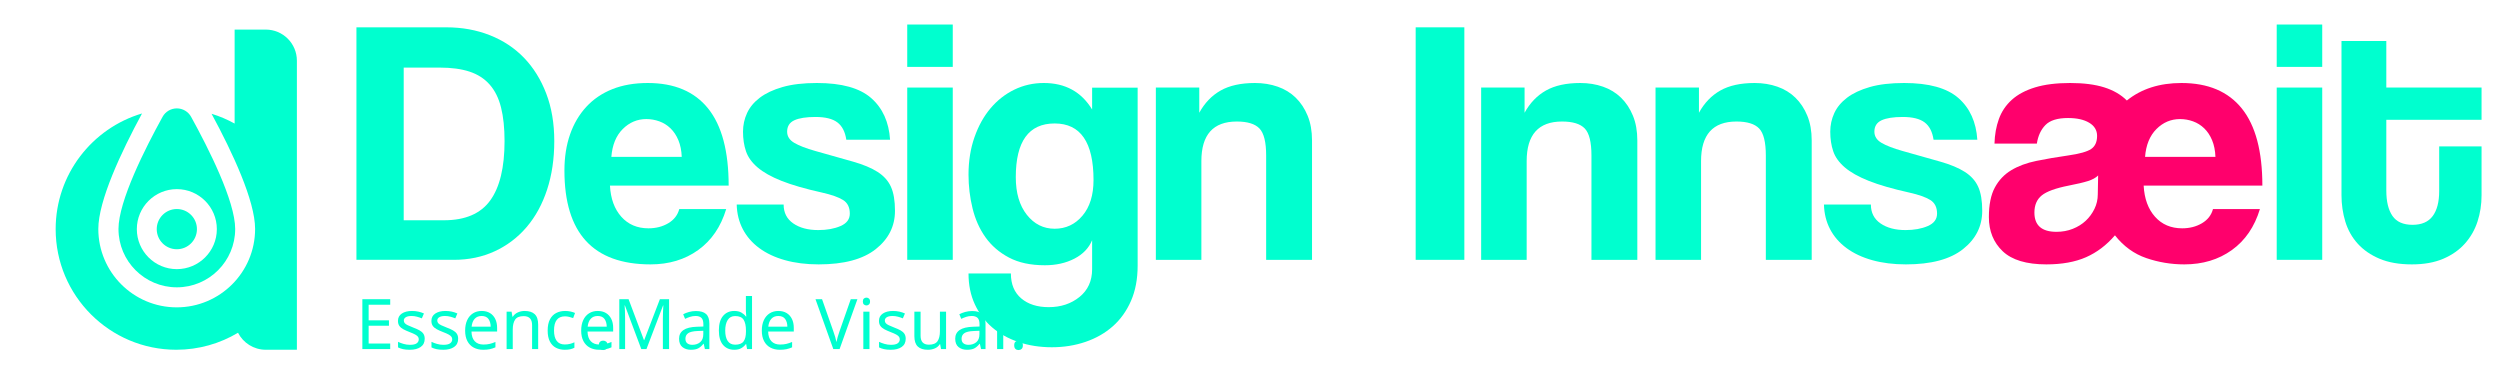
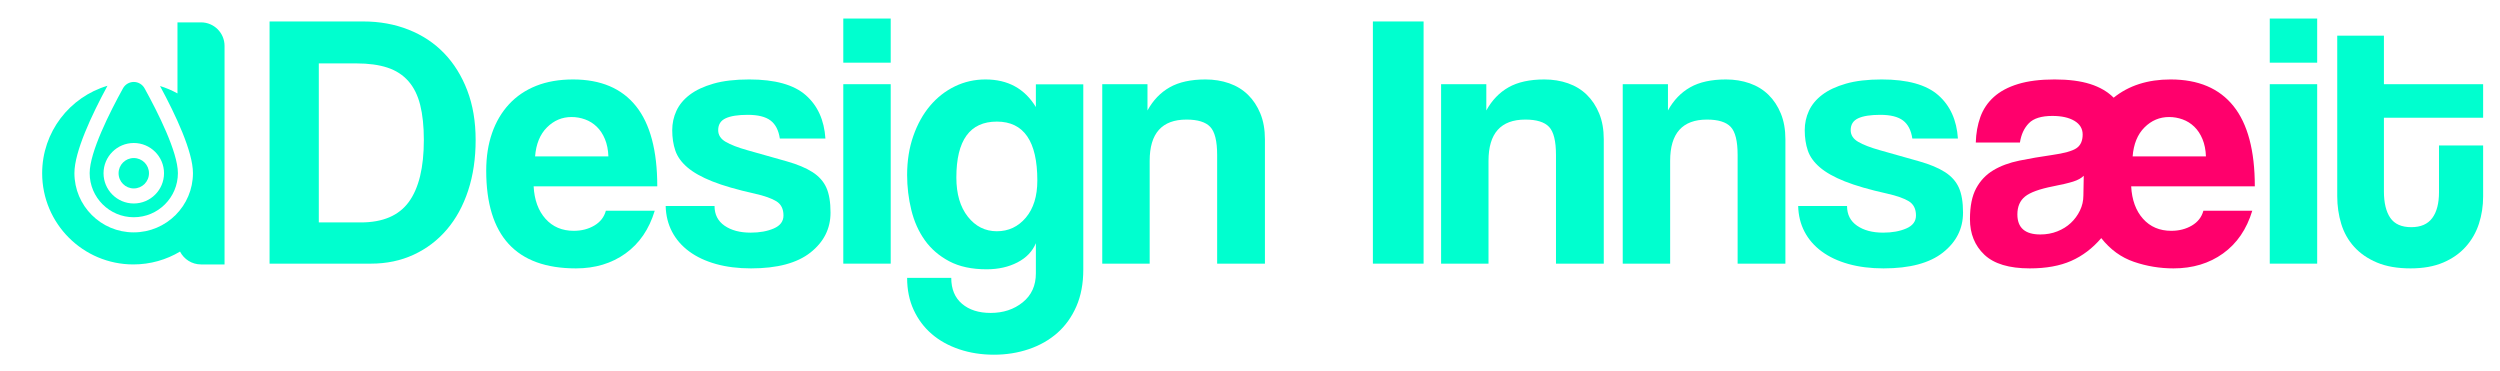
- <svg xmlns="http://www.w3.org/2000/svg" width="100%" height="100%" viewBox="0 0 11765 1746" version="1.1" xml:space="preserve" style="fill-rule:evenodd;clip-rule:evenodd;stroke-linejoin:round;stroke-miterlimit:2;">
-   <g id="Artboard1" transform="matrix(0.91964,0,0,0.521037,0,0)">
-     <rect x="0" y="0" width="12792.502" height="3350.991" style="fill:none;" />
-     <clipPath id="_clip1">
-       <rect x="0" y="0" width="12792.502" height="3350.991" />
-     </clipPath>
-     <g clip-path="url(#_clip1)">
-       <g id="Wordmark-3-no-bg" transform="matrix(1.087382,0,0,1.919249,416.4671,-1871.268)">
-         <rect x="0.002" y="0.001" width="12792.5" height="3350.99" style="fill:none;" />
-       </g>
-       <g transform="matrix(0.337956,0,0,0.596498,901.8031,1766.612)">
-         <g transform="matrix(1,0,0,1,-3122,-3121)">
-           <rect id="lOGO-VECTOR" x="2.033" y="0.295" width="6241.33" height="6241.33" style="fill:none;" />
-           <g id="FINAL-LOGO">
-             <path d="M3657,1882.04C3779.351,1919.464 3896.284,1969.418 4006.265,2030.394L4006.265,607.324L4477.973,607.324C4738.132,607.324 4949.031,818.223 4949.031,1078.382L4949.031,5455.182L4477.915,5455.182C4294.559,5455.182 4135.641,5350.555 4057.602,5197.739C3784.126,5361.192 3464.3,5455.182 3122.695,5455.182C2114.715,5455.182 1296.355,4636.829 1296.355,3628.842C1296.355,2800.986 1848.362,2101.042 2604.195,1877.282C2286.51,2464.127 1942.297,3198.632 1942.297,3626.162C1942.297,4281.293 2474.18,4813.182 3129.317,4813.182C3784.448,4813.182 4316.327,4281.298 4316.327,3626.162C4316.327,3199.818 3974.029,2468.212 3657,1882.032L3657,1882.04Z" style="fill:rgb(0,255,207);" />
-             <path d="M2915.35,1927.88C2958.763,1849.324 3041.429,1800.56 3131.183,1800.56C3220.936,1800.56 3303.602,1849.324 3347.016,1927.879C3608.585,2401.39 4014.753,3204.579 4014.753,3626.419C4014.753,4114.075 3618.838,4509.989 3131.183,4509.989C2643.527,4509.989 2247.613,4114.075 2247.613,3626.419C2247.613,3204.577 2653.781,2401.389 2915.35,1927.879L2915.35,1927.88ZM3131.183,3023.13C2796.877,3023.13 2525.462,3294.544 2525.462,3628.85C2525.462,3963.156 2796.877,4234.571 3131.183,4234.571C3465.489,4234.571 3736.903,3963.156 3736.903,3628.85C3736.903,3294.544 3465.489,3023.13 3131.183,3023.13Z" style="fill:rgb(0,255,207);" />
-             <circle cx="3131.18" cy="3628.84" r="304.426" style="fill:rgb(0,255,207);" />
+ <svg xmlns="http://www.w3.org/2000/svg" width="100%" height="100%" viewBox="0 0 15561 2305" version="1.1" xml:space="preserve" style="fill-rule:evenodd;clip-rule:evenodd;stroke-linejoin:round;stroke-miterlimit:2;">
+   <rect id="Artboard3" x="0" y="0" width="15561" height="2304.99" style="fill:none;" />
+   <clipPath id="_clip1">
+     <rect x="0" y="0" width="15561" height="2304.99" />
+   </clipPath>
+   <g clip-path="url(#_clip1)">
+     <g>
+       <g>
+         <g id="Wordmark-3-no-bg">
+           <rect x="383.505" y="-974.989" width="12792.5" height="3350.989" style="fill:none;" />
+         </g>
+         <g>
+           <g>
+             <rect id="lOGO-VECTOR" x="-139.842" y="-49.427" width="1939.792" height="1939.79" style="fill:none;" />
+             <g id="FINAL-LOGO">
+               <path d="M996.114,535.414c38.026,11.631 74.369,27.157 108.551,46.108l0,-442.287l146.606,0c80.857,0 146.404,65.547 146.404,146.404l0,1360.299l-146.422,0c-56.987,0 -106.378,-32.518 -130.632,-80.013c-84.996,50.801 -184.397,80.013 -290.567,80.013c-313.278,0 -567.623,-254.342 -567.623,-567.622c0,-257.296 171.563,-474.836 406.474,-544.381c-98.736,182.39 -205.716,410.672 -205.716,543.548c0,203.613 165.308,368.923 368.923,368.923c203.613,0 368.92,-165.308 368.92,-368.923c0,-132.507 -106.385,-359.888 -204.917,-542.071l0,0.002l-0.001,0Z" style="fill:#00ffcf;" />
+               <path d="M765.611,549.661c13.493,-24.415 39.185,-39.571 67.08,-39.571c27.895,0 53.587,15.156 67.08,39.57c81.295,147.166 207.531,396.795 207.531,527.902c0,151.562 -123.05,274.611 -274.612,274.611c-151.562,0 -274.612,-123.049 -274.612,-274.611c0,-131.107 126.236,-380.736 207.531,-527.902l0.002,0.001Zm67.08,340.401c-103.902,0 -188.257,84.355 -188.257,188.256c0,103.901 84.355,188.257 188.257,188.257c103.902,0 188.256,-84.355 188.256,-188.257c0,-103.901 -84.355,-188.256 -188.256,-188.256Z" style="fill:#00ffcf;" />
+               <circle cx="832.69" cy="1078.315" r="94.615" style="fill:#00ffcf;" />
+             </g>
          </g>
        </g>
-       </g>
-       <g transform="matrix(1.087382,0,0,1.919249,416.4671,-1871.268)">
        <g>
-           <path d="M1706.35,2011.57C1806.32,2011.57 1878.826,1980.535 1923.867,1918.466C1968.909,1856.397 1991.43,1763.293 1991.43,1639.154C1991.43,1577.634 1985.937,1524.902 1974.951,1480.96C1963.965,1437.017 1946.113,1401.038 1921.396,1373.025C1896.678,1345.011 1865.094,1324.688 1826.644,1312.054C1788.194,1299.421 1741.504,1293.104 1686.576,1293.104L1516.846,1293.104L1516.846,2011.57L1706.35,2011.57ZM1294.385,2197.778L1294.385,1103.598L1717.885,1103.598C1791.489,1103.598 1859.601,1115.957 1922.219,1140.675C1984.838,1165.393 2038.393,1200.822 2082.886,1246.962C2127.378,1293.102 2162.258,1349.129 2187.525,1415.043C2212.792,1480.958 2225.425,1555.661 2225.425,1639.152C2225.425,1722.643 2214.165,1798.72 2191.644,1867.38C2169.124,1936.041 2136.99,1994.815 2095.245,2043.701C2053.499,2092.588 2003.514,2130.488 1945.289,2157.403C1887.065,2184.318 1822.799,2197.776 1752.49,2197.776L1294.385,2197.776L1294.385,2197.778Z" style="fill:rgb(0,255,207);fill-rule:nonzero;" />
-           <path d="M2825.24,1713.31C2824.141,1683.648 2818.923,1657.557 2809.585,1635.036C2800.247,1612.516 2787.888,1593.84 2772.508,1579.009C2757.128,1564.178 2739.551,1553.193 2719.777,1546.052C2700.003,1538.911 2679.679,1535.341 2658.806,1535.341C2615.962,1535.341 2578.885,1550.996 2547.576,1582.305C2516.266,1613.614 2498.415,1657.282 2494.02,1713.31L2825.24,1713.31ZM2487.429,1848.434C2490.725,1909.954 2508.576,1958.841 2540.984,1995.093C2573.392,2031.346 2615.962,2049.473 2668.693,2049.473C2703.848,2049.473 2734.882,2041.508 2761.797,2025.579C2788.712,2009.649 2806.015,1987.403 2813.705,1958.841L3034.518,1958.841C3009.251,2042.332 2965.308,2106.598 2902.689,2151.64C2840.071,2196.681 2765.368,2219.202 2678.58,2219.202C2408.332,2219.202 2273.207,2071.993 2273.207,1777.576C2273.207,1714.958 2281.996,1658.381 2299.573,1607.847C2317.15,1557.312 2342.692,1513.919 2376.198,1477.666C2409.705,1441.413 2450.627,1413.674 2498.964,1394.449C2547.301,1375.224 2602.779,1365.612 2665.398,1365.612C2790.635,1365.612 2885.387,1405.709 2949.653,1485.905C3013.92,1566.101 3046.053,1686.944 3046.053,1848.434L2487.429,1848.434Z" style="fill:rgb(0,255,207);fill-rule:nonzero;" />
-           <path d="M3599.73,1632.56C3594.237,1595.208 3580.231,1568.018 3557.71,1550.991C3535.189,1533.963 3500.859,1525.449 3454.719,1525.449C3410.776,1525.449 3377.544,1530.667 3355.023,1541.103C3332.503,1551.54 3321.242,1569.392 3321.242,1594.659C3321.242,1616.63 3332.503,1634.207 3355.023,1647.39C3377.544,1660.573 3410.227,1673.207 3453.071,1685.291C3523.379,1705.065 3582.702,1721.819 3631.04,1735.551C3679.377,1749.283 3718.101,1765.487 3747.214,1784.163C3776.326,1802.838 3797.199,1826.183 3809.832,1854.197C3822.466,1882.21 3828.783,1919.836 3828.783,1967.075C3828.783,2039.581 3798.572,2099.727 3738.15,2147.515C3677.729,2195.303 3588.195,2219.197 3469.549,2219.197C3411.325,2219.197 3358.594,2212.606 3311.355,2199.423C3264.116,2186.24 3223.744,2167.29 3190.237,2142.572C3156.731,2117.854 3130.915,2088.192 3112.788,2053.587C3094.662,2018.982 3085.049,1980.258 3083.951,1937.413L3304.764,1937.413C3304.764,1975.863 3319.869,2005.525 3350.08,2026.398C3380.29,2047.271 3419.564,2057.707 3467.902,2057.707C3508.549,2057.707 3543.428,2051.39 3572.541,2038.757C3601.653,2026.123 3616.209,2006.623 3616.209,1980.258C3616.209,1950.596 3605.498,1929.174 3584.076,1915.991C3562.653,1902.808 3529.971,1891.273 3486.028,1881.386C3406.931,1863.809 3343.214,1845.408 3294.876,1826.183C3246.539,1806.958 3208.913,1785.81 3181.998,1762.74C3155.083,1739.67 3136.957,1714.403 3127.619,1686.939C3118.281,1659.475 3113.612,1628.715 3113.612,1594.659C3113.612,1563.899 3119.929,1534.787 3132.562,1507.322C3145.196,1479.858 3165.245,1455.689 3192.709,1434.817C3220.174,1413.944 3255.877,1397.19 3299.82,1384.557C3343.763,1371.923 3397.593,1365.607 3461.31,1365.607C3577.759,1365.607 3662.898,1389.226 3716.728,1436.464C3770.558,1483.703 3800.22,1549.068 3805.713,1632.56L3599.73,1632.56Z" style="fill:rgb(0,255,207);fill-rule:nonzero;" />
-           <path d="M3886.46,2197.78L3886.46,1387.034L4100.681,1387.034L4100.681,2197.78L3886.46,2197.78ZM3886.46,1289.81L3886.46,1090.419L4100.681,1090.419L4100.681,1289.81L3886.46,1289.81Z" style="fill:rgb(0,255,207);fill-rule:nonzero;" />
-           <path d="M4580.21,2051.42C4632.941,2051.42 4676.61,2030.918 4711.215,1989.916C4745.82,1948.913 4763.122,1893.025 4763.122,1822.253C4763.122,1644.761 4702.151,1556.015 4580.21,1556.015C4458.268,1556.015 4397.298,1640.268 4397.298,1808.773C4397.298,1882.915 4414.6,1941.892 4449.205,1985.703C4483.81,2029.514 4527.478,2051.42 4580.21,2051.42ZM4756.531,2105.341C4741.151,2142.413 4713.412,2171.339 4673.314,2192.122C4633.216,2212.904 4586.801,2223.295 4534.07,2223.295C4467.057,2223.295 4410.755,2211.219 4365.164,2187.066C4319.574,2162.914 4282.772,2131.179 4254.758,2091.861C4226.744,2052.543 4206.421,2007.047 4193.787,1955.372C4181.154,1903.697 4174.837,1850.899 4174.837,1796.977C4174.837,1732.945 4184.175,1674.25 4202.85,1620.89C4221.526,1567.53 4246.793,1522.033 4278.652,1484.401C4310.51,1446.768 4347.862,1417.56 4390.706,1396.778C4433.551,1375.996 4479.691,1365.605 4529.126,1365.605C4630.195,1365.605 4705.996,1407.169 4756.531,1490.298L4756.531,1387.51L4970.752,1387.51L4970.752,2224.98C4970.752,2287.889 4960.316,2343.214 4939.443,2390.957C4918.57,2438.7 4890.007,2478.58 4853.754,2510.596C4817.502,2542.612 4774.657,2567.045 4725.221,2583.896C4675.786,2600.746 4623.054,2609.171 4567.027,2609.171C4511,2609.171 4458.818,2601.027 4410.481,2584.738C4362.143,2568.449 4320.672,2545.42 4286.067,2515.651C4251.462,2485.882 4224.273,2449.653 4204.498,2406.965C4184.724,2364.277 4174.837,2315.973 4174.837,2262.051L4374.228,2262.051C4374.228,2312.603 4390.432,2351.64 4422.839,2379.162C4455.247,2406.685 4498.366,2420.446 4552.196,2420.446C4609.322,2420.446 4657.659,2404.438 4697.208,2372.422C4736.756,2340.406 4756.531,2296.875 4756.531,2241.831L4756.531,2105.341Z" style="fill:rgb(0,255,207);fill-rule:nonzero;" />
-           <path d="M5575.52,2197.78L5575.52,1706.718C5575.52,1644.1 5565.084,1601.805 5544.211,1579.833C5523.338,1557.862 5487.635,1546.876 5437.1,1546.876C5326.144,1546.876 5270.667,1608.945 5270.667,1733.084L5270.667,2197.78L5056.445,2197.78L5056.445,1387.034L5260.779,1387.034L5260.779,1505.68C5286.047,1459.539 5319.553,1424.66 5361.299,1401.04C5403.045,1377.421 5456.875,1365.612 5522.789,1365.612C5561.239,1365.612 5596.943,1371.379 5629.9,1382.914C5662.857,1394.449 5691.145,1411.752 5714.764,1434.822C5738.384,1457.892 5757.059,1486.18 5770.792,1519.686C5784.524,1553.193 5791.39,1591.917 5791.39,1635.86L5791.39,2197.78L5575.52,2197.78Z" style="fill:rgb(0,255,207);fill-rule:nonzero;" />
-           <rect x="6279.15" y="1103.6" width="229.052" height="1094.18" style="fill:rgb(0,255,207);" />
-           <path d="M7106.38,2197.78L7106.38,1706.718C7106.38,1644.1 7095.943,1601.805 7075.07,1579.833C7054.198,1557.862 7018.494,1546.876 6967.96,1546.876C6857.004,1546.876 6801.526,1608.945 6801.526,1733.084L6801.526,2197.78L6587.304,2197.78L6587.304,1387.034L6791.639,1387.034L6791.639,1505.68C6816.906,1459.539 6850.412,1424.66 6892.158,1401.04C6933.904,1377.421 6987.734,1365.612 7053.648,1365.612C7092.098,1365.612 7127.802,1371.379 7160.759,1382.914C7193.716,1394.449 7222.004,1411.752 7245.624,1434.822C7269.243,1457.892 7287.919,1486.18 7301.651,1519.686C7315.383,1553.193 7322.249,1591.917 7322.249,1635.86L7322.249,2197.78L7106.38,2197.78Z" style="fill:rgb(0,255,207);fill-rule:nonzero;" />
-           <path d="M7927.01,2197.78L7927.01,1706.718C7927.01,1644.1 7916.574,1601.805 7895.701,1579.833C7874.828,1557.862 7839.124,1546.876 7788.59,1546.876C7677.634,1546.876 7622.156,1608.945 7622.156,1733.084L7622.156,2197.78L7407.935,2197.78L7407.935,1387.034L7612.269,1387.034L7612.269,1505.68C7637.536,1459.539 7671.043,1424.66 7712.789,1401.04C7754.534,1377.421 7808.364,1365.612 7874.279,1365.612C7912.729,1365.612 7948.432,1371.379 7981.389,1382.914C8014.347,1394.449 8042.635,1411.752 8066.254,1434.822C8089.874,1457.892 8108.549,1486.18 8122.281,1519.686C8136.014,1553.193 8142.88,1591.917 8142.88,1635.86L8142.88,2197.78L7927.01,2197.78Z" style="fill:rgb(0,255,207);fill-rule:nonzero;" />
-           <path d="M8716.33,1632.56C8710.837,1595.208 8696.831,1568.018 8674.31,1550.991C8651.789,1533.963 8617.459,1525.449 8571.319,1525.449C8527.376,1525.449 8494.144,1530.667 8471.623,1541.103C8449.103,1551.54 8437.842,1569.392 8437.842,1594.659C8437.842,1616.63 8449.103,1634.207 8471.623,1647.39C8494.144,1660.573 8526.827,1673.207 8569.671,1685.291C8639.98,1705.065 8699.302,1721.819 8747.64,1735.551C8795.977,1749.283 8834.701,1765.487 8863.814,1784.163C8892.926,1802.838 8913.799,1826.183 8926.432,1854.197C8939.066,1882.21 8945.383,1919.836 8945.383,1967.075C8945.383,2039.581 8915.172,2099.727 8854.75,2147.515C8794.329,2195.303 8704.795,2219.197 8586.149,2219.197C8527.925,2219.197 8475.194,2212.606 8427.955,2199.423C8380.717,2186.24 8340.344,2167.29 8306.838,2142.572C8273.331,2117.854 8247.515,2088.192 8229.388,2053.587C8211.262,2018.982 8201.649,1980.258 8200.551,1937.413L8421.364,1937.413C8421.364,1975.863 8436.469,2005.525 8466.68,2026.398C8496.891,2047.271 8536.164,2057.707 8584.502,2057.707C8625.149,2057.707 8660.028,2051.39 8689.141,2038.757C8718.253,2026.123 8732.809,2006.623 8732.809,1980.258C8732.809,1950.596 8722.098,1929.174 8700.676,1915.991C8679.253,1902.808 8646.571,1891.273 8602.628,1881.386C8523.531,1863.809 8459.814,1845.408 8411.477,1826.183C8363.139,1806.958 8325.513,1785.81 8298.598,1762.74C8271.683,1739.67 8253.557,1714.403 8244.219,1686.939C8234.881,1659.475 8230.212,1628.715 8230.212,1594.659C8230.212,1563.899 8236.529,1534.787 8249.162,1507.322C8261.796,1479.858 8281.845,1455.689 8309.309,1434.817C8336.774,1413.944 8372.477,1397.19 8416.42,1384.557C8460.363,1371.923 8514.193,1365.607 8577.91,1365.607C8694.359,1365.607 8779.498,1389.226 8833.328,1436.464C8887.158,1483.703 8916.82,1549.068 8922.313,1632.56L8716.33,1632.56Z" style="fill:rgb(0,255,207);fill-rule:nonzero;" />
-           <path d="M9705.05,1848.43C9708.346,1909.95 9726.198,1958.837 9758.606,1995.089C9791.014,2031.342 9833.583,2049.469 9886.315,2049.469C9921.469,2049.469 9952.504,2041.504 9979.419,2025.575C10006.334,2009.645 10023.636,1987.399 10031.326,1958.837L10252.139,1958.837C10226.872,2042.328 10182.929,2106.594 10120.311,2151.636C10057.692,2196.677 9982.989,2219.198 9896.202,2219.198C9834.682,2219.198 9775.084,2209.311 9717.409,2189.537C9659.734,2169.762 9610.573,2134.059 9569.926,2082.426C9530.377,2128.566 9485.061,2162.896 9433.978,2185.417C9382.894,2207.938 9320.55,2219.198 9246.946,2219.198C9153.567,2219.198 9085.181,2198.6 9041.787,2157.403C8998.394,2116.207 8976.697,2062.652 8976.697,1996.737C8976.697,1938.513 8986.035,1892.098 9004.711,1857.493C9023.386,1822.888 9049.203,1795.699 9082.16,1775.924C9115.117,1756.15 9154.391,1741.594 9199.982,1732.256C9245.572,1722.918 9295.283,1714.404 9349.113,1706.714C9402.943,1699.024 9439.196,1688.862 9457.872,1676.229C9476.547,1663.595 9485.885,1642.997 9485.885,1614.434C9485.885,1588.068 9473.526,1567.47 9448.808,1552.639C9424.09,1537.809 9390.859,1530.393 9349.113,1530.393C9299.677,1530.393 9264.248,1541.379 9242.826,1563.351C9221.404,1585.322 9207.946,1614.434 9202.453,1650.687L9003.063,1650.687C9004.161,1608.941 9011.027,1570.491 9023.661,1535.337C9036.294,1500.183 9056.618,1469.972 9084.632,1444.705C9112.645,1419.438 9149.173,1399.938 9194.214,1386.206C9239.256,1372.474 9294.184,1365.608 9359,1365.608C9422.717,1365.608 9476.273,1372.474 9519.666,1386.206C9563.06,1399.938 9598.489,1420.536 9625.953,1448C9694.065,1393.072 9779.753,1365.608 9883.019,1365.608C10008.256,1365.608 10103.008,1405.705 10167.275,1485.901C10231.541,1566.097 10263.674,1686.94 10263.674,1848.43L9705.05,1848.43ZM9490.829,1800.642C9479.843,1811.628 9463.914,1820.416 9443.041,1827.008C9422.168,1833.599 9391.957,1840.74 9352.409,1848.43C9290.889,1860.514 9248.594,1875.894 9225.524,1894.57C9202.453,1913.246 9190.918,1940.161 9190.918,1975.315C9190.918,2035.737 9225.524,2065.947 9294.734,2065.947C9322.198,2065.947 9347.74,2061.278 9371.359,2051.941C9394.978,2042.603 9415.302,2029.969 9432.33,2014.04C9449.358,1998.11 9463.09,1979.435 9473.526,1958.013C9483.963,1936.59 9489.181,1913.795 9489.181,1889.626L9490.829,1800.642ZM10042.861,1713.306C10041.763,1683.644 10036.544,1657.553 10027.207,1635.032C10017.869,1612.512 10005.51,1593.836 9990.13,1579.005C9974.75,1564.174 9957.173,1553.189 9937.398,1546.048C9917.624,1538.907 9897.3,1535.337 9876.428,1535.337C9833.583,1535.337 9796.506,1550.992 9765.197,1582.301C9733.888,1613.61 9716.036,1657.278 9711.642,1713.306L10042.861,1713.306Z" style="fill:rgb(255,0,108);fill-rule:nonzero;" />
-           <path d="M10331.2,2197.78L10331.2,1387.034L10545.422,1387.034L10545.422,2197.78L10331.2,2197.78ZM10331.2,1289.81L10331.2,1090.419L10545.422,1090.419L10545.422,1289.81L10331.2,1289.81Z" style="fill:rgb(0,255,207);fill-rule:nonzero;" />
-           <path d="M11095.8,1663.87L11295.191,1663.87L11295.191,1894.57C11295.191,1937.414 11288.874,1978.336 11276.24,2017.336C11263.607,2056.335 11243.832,2090.94 11216.917,2121.151C11190.002,2151.361 11155.947,2175.255 11114.75,2192.832C11073.554,2210.41 11024.393,2219.198 10967.267,2219.198C10907.944,2219.198 10857.41,2210.41 10815.664,2192.832C10773.918,2175.255 10739.588,2151.636 10712.673,2121.975C10685.758,2092.313 10666.258,2057.708 10654.174,2018.159C10642.089,1978.611 10636.047,1936.865 10636.047,1892.922L10636.047,1167.865L10846.973,1167.865L10846.973,1387.03L11295.191,1387.03L11295.191,1538.633L10846.973,1538.633L10846.973,1871.5C10846.973,1923.133 10856.586,1962.956 10875.811,1990.97C10895.036,2018.983 10926.62,2032.99 10970.562,2032.99C11013.407,2032.99 11044.991,2019.258 11065.314,1991.794C11085.638,1964.329 11095.8,1925.33 11095.8,1874.796L11095.8,1663.87Z" style="fill:rgb(0,255,207);fill-rule:nonzero;" />
+           <g>
+             <path d="M2245.452,1384.499c137.729,0 237.62,-42.757 299.673,-128.269c62.054,-85.512 93.082,-213.782 93.082,-384.808c0,-84.756 -7.568,-157.405 -22.703,-217.944c-15.135,-60.54 -39.73,-110.109 -73.783,-148.702c-34.054,-38.595 -77.567,-66.594 -130.54,-84c-52.973,-17.404 -117.297,-26.107 -192.972,-26.107l-233.837,0l0,989.831l261.08,0Zm-567.564,256.539l0,-1507.452l583.456,-0c101.404,0 195.242,17.027 281.511,51.081c86.27,34.054 160.053,82.865 221.351,146.432c61.297,63.567 109.351,140.755 144.161,231.565c34.81,90.811 52.215,193.729 52.215,308.755c0,115.026 -15.513,219.837 -46.54,314.43c-31.026,94.594 -75.297,175.567 -132.809,242.917c-57.513,67.352 -126.378,119.566 -206.594,156.647c-80.215,37.081 -168.754,55.622 -265.619,55.622l-631.131,0l0,0.003Z" style="fill:#00ffcf;fill-rule:nonzero;" />
+             <path d="M3786.947,973.586c-1.514,-40.865 -8.703,-76.811 -21.568,-107.838c-12.865,-31.026 -29.892,-56.756 -51.081,-77.188c-21.189,-20.433 -45.405,-35.567 -72.648,-45.405c-27.243,-9.838 -55.243,-14.757 -84,-14.757c-59.026,0 -110.107,21.568 -153.242,64.702c-43.136,43.134 -67.729,103.296 -73.784,180.486l456.322,0Zm-465.402,186.16c4.541,84.756 29.134,152.108 73.783,202.052c44.649,49.946 103.297,74.919 175.945,74.919c48.433,0 91.189,-10.973 128.269,-32.919c37.081,-21.947 60.919,-52.595 71.514,-91.945l304.214,0c-34.81,115.026 -95.351,203.565 -181.621,265.619c-86.269,62.053 -189.187,93.08 -308.755,93.08c-372.321,0 -558.482,-202.81 -558.482,-608.428c0,-86.269 12.109,-164.215 36.324,-233.836c24.216,-69.622 59.405,-129.405 105.566,-179.35c46.163,-49.946 102.541,-88.162 169.135,-114.648c66.594,-26.486 143.026,-39.729 229.296,-39.729c172.539,0 303.079,55.242 391.618,165.728c88.541,110.486 132.81,276.971 132.81,499.456l-769.616,0Z" style="fill:#00ffcf;fill-rule:nonzero;" />
+             <path d="M4853.962,862.337c-7.568,-51.46 -26.864,-88.92 -57.891,-112.378c-31.027,-23.459 -78.324,-35.189 -141.891,-35.189c-60.54,0 -106.324,7.189 -137.351,21.567c-31.026,14.379 -46.54,38.974 -46.54,73.784c0,30.269 15.514,54.485 46.54,72.648c31.027,18.162 76.055,35.568 135.081,52.216c96.863,27.243 178.593,50.325 245.188,69.243c66.594,18.919 119.944,41.243 160.053,66.973c40.108,25.729 68.864,57.891 86.269,96.486c17.406,38.594 26.109,90.431 26.109,155.512c0,99.892 -41.622,182.755 -124.865,248.592c-83.242,65.838 -206.593,98.756 -370.052,98.756c-80.215,0 -152.863,-9.08 -217.944,-27.243c-65.081,-18.162 -120.702,-44.27 -166.864,-78.324c-46.161,-34.054 -81.728,-74.919 -106.701,-122.595c-24.972,-47.675 -38.216,-101.025 -39.729,-160.053l304.214,0c0,52.973 20.81,93.838 62.432,122.595c41.62,28.757 95.728,43.134 162.323,43.134c55.999,0 104.052,-8.703 144.161,-26.107c40.108,-17.406 60.161,-44.271 60.161,-80.594c0,-40.865 -14.757,-70.378 -44.27,-88.541c-29.514,-18.162 -74.54,-34.054 -135.081,-47.675c-108.972,-24.216 -196.755,-49.567 -263.35,-76.053c-66.594,-26.486 -118.431,-55.622 -155.512,-87.405c-37.081,-31.784 -62.053,-66.594 -74.918,-104.431c-12.865,-37.837 -19.297,-80.215 -19.297,-127.134c0,-42.378 8.703,-82.486 26.107,-120.324c17.406,-37.837 45.027,-71.135 82.865,-99.89c37.839,-28.757 87.027,-51.839 147.567,-69.243c60.54,-17.406 134.702,-26.107 222.485,-26.107c160.432,0 277.728,32.54 351.889,97.62c74.162,65.081 115.027,155.135 122.595,270.161l-283.783,0Z" style="fill:#00ffcf;fill-rule:nonzero;" />
+             <path d="M5248.99,1641.04l0,-1116.965l295.132,0l0,1116.965l-295.132,-0Zm-0,-1250.91l0,-274.701l295.132,0l0,274.701l-295.132,0Z" style="fill:#00ffcf;fill-rule:nonzero;" />
+             <path d="M6204.77,1439.4c72.648,0 132.81,-28.246 180.486,-84.734c47.675,-56.49 71.512,-133.487 71.512,-230.989c0,-244.531 -84,-366.796 -251.998,-366.796c-168,0 -251.998,116.075 -251.998,348.225c0,102.145 23.837,183.398 71.512,243.756c47.675,60.358 107.837,90.538 180.486,90.538Zm242.917,74.287c-21.189,51.074 -59.405,90.925 -114.648,119.558c-55.243,28.631 -119.189,42.947 -191.836,42.947c-92.324,0 -169.891,-16.637 -232.702,-49.913c-62.809,-33.274 -113.511,-76.996 -152.106,-131.164c-38.595,-54.168 -66.594,-116.848 -84,-188.041c-17.404,-71.193 -26.107,-143.932 -26.107,-218.221c0,-88.217 12.865,-169.081 38.594,-242.595c25.73,-73.514 60.54,-136.195 104.432,-188.041c43.891,-51.847 95.351,-92.087 154.377,-120.718c59.028,-28.631 122.595,-42.947 190.701,-42.947c139.243,0 243.674,57.263 313.296,171.79l0,-141.611l295.132,0l0,1153.783c0,86.67 -14.378,162.891 -43.134,228.667c-28.757,65.776 -68.108,120.718 -118.054,164.827c-49.944,44.108 -108.972,77.77 -177.08,100.985c-68.107,23.214 -140.755,34.821 -217.944,34.821c-77.188,0 -149.08,-11.22 -215.673,-33.661c-66.595,-22.441 -123.73,-54.168 -171.405,-95.181c-47.675,-41.013 -85.134,-90.925 -112.378,-149.737c-27.243,-58.811 -40.864,-125.36 -40.864,-199.648l274.701,0c0,69.645 22.324,123.427 66.971,161.344c44.649,37.918 104.054,56.877 178.215,56.877c78.702,0 145.296,-22.054 199.783,-66.163c54.485,-44.108 81.729,-104.081 81.729,-179.915l0,-188.042Z" style="fill:#00ffcf;fill-rule:nonzero;" />
+             <path d="M7576.008,1641.04l0,-676.536c0,-86.269 -14.378,-144.539 -43.134,-174.809c-28.757,-30.269 -77.945,-45.405 -147.567,-45.405c-152.864,0 -229.295,85.512 -229.295,256.539l0,640.212l-295.134,0l0,-1116.965l281.511,0l0,163.459c34.812,-63.568 80.973,-111.621 138.486,-144.163c57.513,-32.54 131.675,-48.809 222.485,-48.809c52.973,0 102.162,7.945 147.567,23.837c45.405,15.892 84.377,39.73 116.917,71.514c32.541,31.784 58.27,70.756 77.19,116.917c18.919,46.163 28.378,99.513 28.378,160.053l0,774.157l-297.404,0Z" style="fill:#00ffcf;fill-rule:nonzero;" />
+             <rect x="8545.4" y="133.588" width="315.565" height="1507.452" style="fill:#00ffcf;" />
+             <path d="M9685.074,1641.04l0,-676.536c0,-86.269 -14.379,-144.539 -43.136,-174.809c-28.755,-30.269 -77.945,-45.405 -147.565,-45.405c-152.864,0 -229.296,85.512 -229.296,256.539l0,640.212l-295.134,0l0,-1116.965l281.512,0l0,163.459c34.81,-63.568 80.972,-111.621 138.485,-144.163c57.513,-32.54 131.675,-48.809 222.485,-48.809c52.973,0 102.162,7.945 147.567,23.837c45.405,15.892 84.377,39.73 116.919,71.514c32.54,31.784 58.27,70.756 77.188,116.917c18.919,46.163 28.378,99.513 28.378,160.053l0,774.157l-297.403,0Z" style="fill:#00ffcf;fill-rule:nonzero;" />
+             <path d="M10815.657,1641.04l0,-676.536c0,-86.269 -14.378,-144.539 -43.134,-174.809c-28.757,-30.269 -77.946,-45.405 -147.567,-45.405c-152.864,0 -229.296,85.512 -229.296,256.539l0,640.212l-295.132,0l0,-1116.965l281.511,0l0,163.459c34.81,-63.568 80.973,-111.621 138.486,-144.163c57.512,-32.54 131.674,-48.809 222.485,-48.809c52.973,0 102.161,7.945 147.565,23.837c45.406,15.892 84.379,39.73 116.919,71.514c32.541,31.784 58.27,70.756 77.188,116.917c18.92,46.163 28.379,99.513 28.379,160.053l0,774.157l-297.404,0Z" style="fill:#00ffcf;fill-rule:nonzero;" />
+             <path d="M11903.103,862.337c-7.568,-51.46 -26.864,-88.92 -57.891,-112.378c-31.027,-23.459 -78.324,-35.189 -141.891,-35.189c-60.54,0 -106.324,7.189 -137.351,21.567c-31.026,14.379 -46.54,38.974 -46.54,73.784c0,30.269 15.514,54.485 46.54,72.648c31.027,18.162 76.055,35.568 135.081,52.216c96.865,27.243 178.593,50.325 245.188,69.243c66.594,18.919 119.944,41.243 160.053,66.973c40.108,25.729 68.864,57.891 86.269,96.486c17.406,38.594 26.109,90.431 26.109,155.512c0,99.892 -41.622,182.755 -124.865,248.592c-83.242,65.838 -206.593,98.756 -370.052,98.756c-80.215,0 -152.863,-9.08 -217.944,-27.243c-65.08,-18.162 -120.702,-44.27 -166.863,-78.324c-46.163,-34.054 -81.729,-74.919 -106.703,-122.595c-24.972,-47.675 -38.216,-101.025 -39.729,-160.053l304.214,0c0,52.973 20.81,93.838 62.432,122.595c41.622,28.757 95.728,43.134 162.323,43.134c55.999,0 104.052,-8.703 144.161,-26.107c40.108,-17.406 60.161,-44.271 60.161,-80.594c0,-40.865 -14.757,-70.378 -44.27,-88.541c-29.514,-18.162 -74.54,-34.054 -135.081,-47.675c-108.972,-24.216 -196.755,-49.567 -263.349,-76.053c-66.595,-26.486 -118.433,-55.622 -155.513,-87.405c-37.081,-31.784 -62.053,-66.594 -74.918,-104.431c-12.865,-37.837 -19.297,-80.215 -19.297,-127.134c0,-42.378 8.703,-82.486 26.107,-120.324c17.406,-37.837 45.027,-71.135 82.865,-99.89c37.839,-28.757 87.027,-51.839 147.567,-69.243c60.54,-17.406 134.702,-26.107 222.485,-26.107c160.432,0 277.728,32.54 351.889,97.62c74.162,65.081 115.027,155.135 122.595,270.161l-283.783,0Z" style="fill:#00ffcf;fill-rule:nonzero;" />
+             <path d="M13265.262,1159.741c4.541,84.756 29.136,152.108 73.784,202.052c44.649,49.946 103.296,74.919 175.945,74.919c48.432,0 91.189,-10.973 128.269,-32.919c37.081,-21.947 60.918,-52.595 71.512,-91.945l304.214,0c-34.81,115.026 -95.351,203.565 -181.619,265.619c-86.27,62.053 -189.189,93.08 -308.755,93.08c-84.756,0 -166.864,-13.621 -246.323,-40.864c-79.459,-27.244 -147.188,-76.432 -203.187,-147.567c-54.487,63.567 -116.919,110.864 -187.296,141.891c-70.378,31.027 -156.27,46.54 -257.674,46.54c-128.648,0 -222.864,-28.378 -282.648,-85.135c-59.783,-56.756 -89.675,-130.538 -89.675,-221.35c0,-80.215 12.865,-144.161 38.595,-191.836c25.729,-47.675 61.297,-85.134 106.701,-112.378c45.405,-27.243 99.513,-47.296 162.323,-60.161c62.809,-12.865 131.296,-24.595 205.458,-35.189c74.162,-10.595 124.107,-24.595 149.837,-41.999c25.729,-17.406 38.594,-45.784 38.594,-85.135c0,-36.324 -17.027,-64.702 -51.081,-85.135c-34.054,-20.431 -79.836,-30.648 -137.35,-30.648c-68.108,0 -116.919,15.135 -146.432,45.406c-29.513,30.269 -48.054,70.377 -55.622,120.323l-274.7,0c1.513,-57.513 10.972,-110.486 28.378,-158.918c17.404,-48.432 45.405,-90.053 84,-124.864c38.594,-34.81 88.918,-61.676 150.971,-80.594c62.054,-18.919 137.729,-28.378 227.026,-28.378c87.783,0 161.567,9.459 221.35,28.378c59.784,18.919 108.594,47.296 146.432,85.134c93.838,-75.674 211.89,-113.511 354.16,-113.511c172.539,0 303.079,55.242 391.62,165.728c88.539,110.486 132.809,276.971 132.809,499.456l-769.616,0Zm-295.132,-65.838c-15.135,15.135 -37.081,27.243 -65.838,36.324c-28.757,9.08 -70.378,18.919 -124.864,29.513c-84.756,16.648 -143.026,37.837 -174.809,63.567c-31.785,25.73 -47.677,62.811 -47.677,111.242c0,83.243 47.677,124.864 143.027,124.864c37.837,0 73.026,-6.432 105.566,-19.296c32.54,-12.865 60.54,-30.271 84,-52.216c23.459,-21.947 42.378,-47.675 56.756,-77.188c14.379,-29.514 21.568,-60.919 21.568,-94.217l2.27,-122.593Zm760.535,-120.323c-1.513,-40.865 -8.703,-76.811 -21.567,-107.838c-12.865,-31.026 -29.892,-56.756 -51.081,-77.188c-21.189,-20.433 -45.405,-35.567 -72.649,-45.405c-27.243,-9.838 -55.243,-14.757 -83.998,-14.757c-59.028,0 -110.109,21.568 -153.243,64.702c-43.134,43.134 -67.729,103.296 -73.783,180.486l456.32,0Z" style="fill:#ff006c;fill-rule:nonzero;" />
+             <path d="M14127.909,1641.04l0,-1116.965l295.134,0l0,1116.965l-295.134,-0Zm0,-1250.91l0,-274.701l295.134,0l0,274.701l-295.134,0Z" style="fill:#00ffcf;fill-rule:nonzero;" />
+             <path d="M15181.299,905.473l274.701,0l0,317.835c0,59.026 -8.703,115.404 -26.109,169.135c-17.404,53.729 -44.649,101.404 -81.729,143.026c-37.081,41.62 -83.998,74.539 -140.755,98.755c-56.756,24.217 -124.485,36.324 -203.187,36.324c-81.729,0 -151.35,-12.107 -208.863,-36.324c-57.513,-24.216 -104.81,-56.756 -141.891,-97.62c-37.081,-40.865 -63.946,-88.541 -80.594,-143.027c-16.65,-54.485 -24.974,-111.999 -24.974,-172.539l0,-998.911l290.593,0l0,301.944l617.51,0l0,208.863l-617.51,0l0,458.591c0,71.135 13.244,125.999 39.73,164.594c26.486,38.594 70,57.891 130.538,57.891c59.028,0 102.541,-18.919 130.54,-56.756c28,-37.839 42.001,-91.567 42.001,-161.188l-0,-290.593Z" style="fill:#00ffcf;fill-rule:nonzero;" />
+           </g>
        </g>
-       </g>
-       <g transform="matrix(0.920627,0,0,1.624924,632.9021,-1099.535)">
-         <g transform="matrix(388.1009,0,0,388.1009,4632.101,2617)">
-                 </g>
-         <text x="1289px" y="2617px" style="font-family:'CoolveticaRg-Regular', 'Coolvetica', sans-serif;font-size:388.101px;fill:rgb(0,255,207);">Essence<tspan x="2613.2px " y="2617px ">.</tspan>Made Visual.</text>
      </g>
    </g>
  </g>
</svg>
